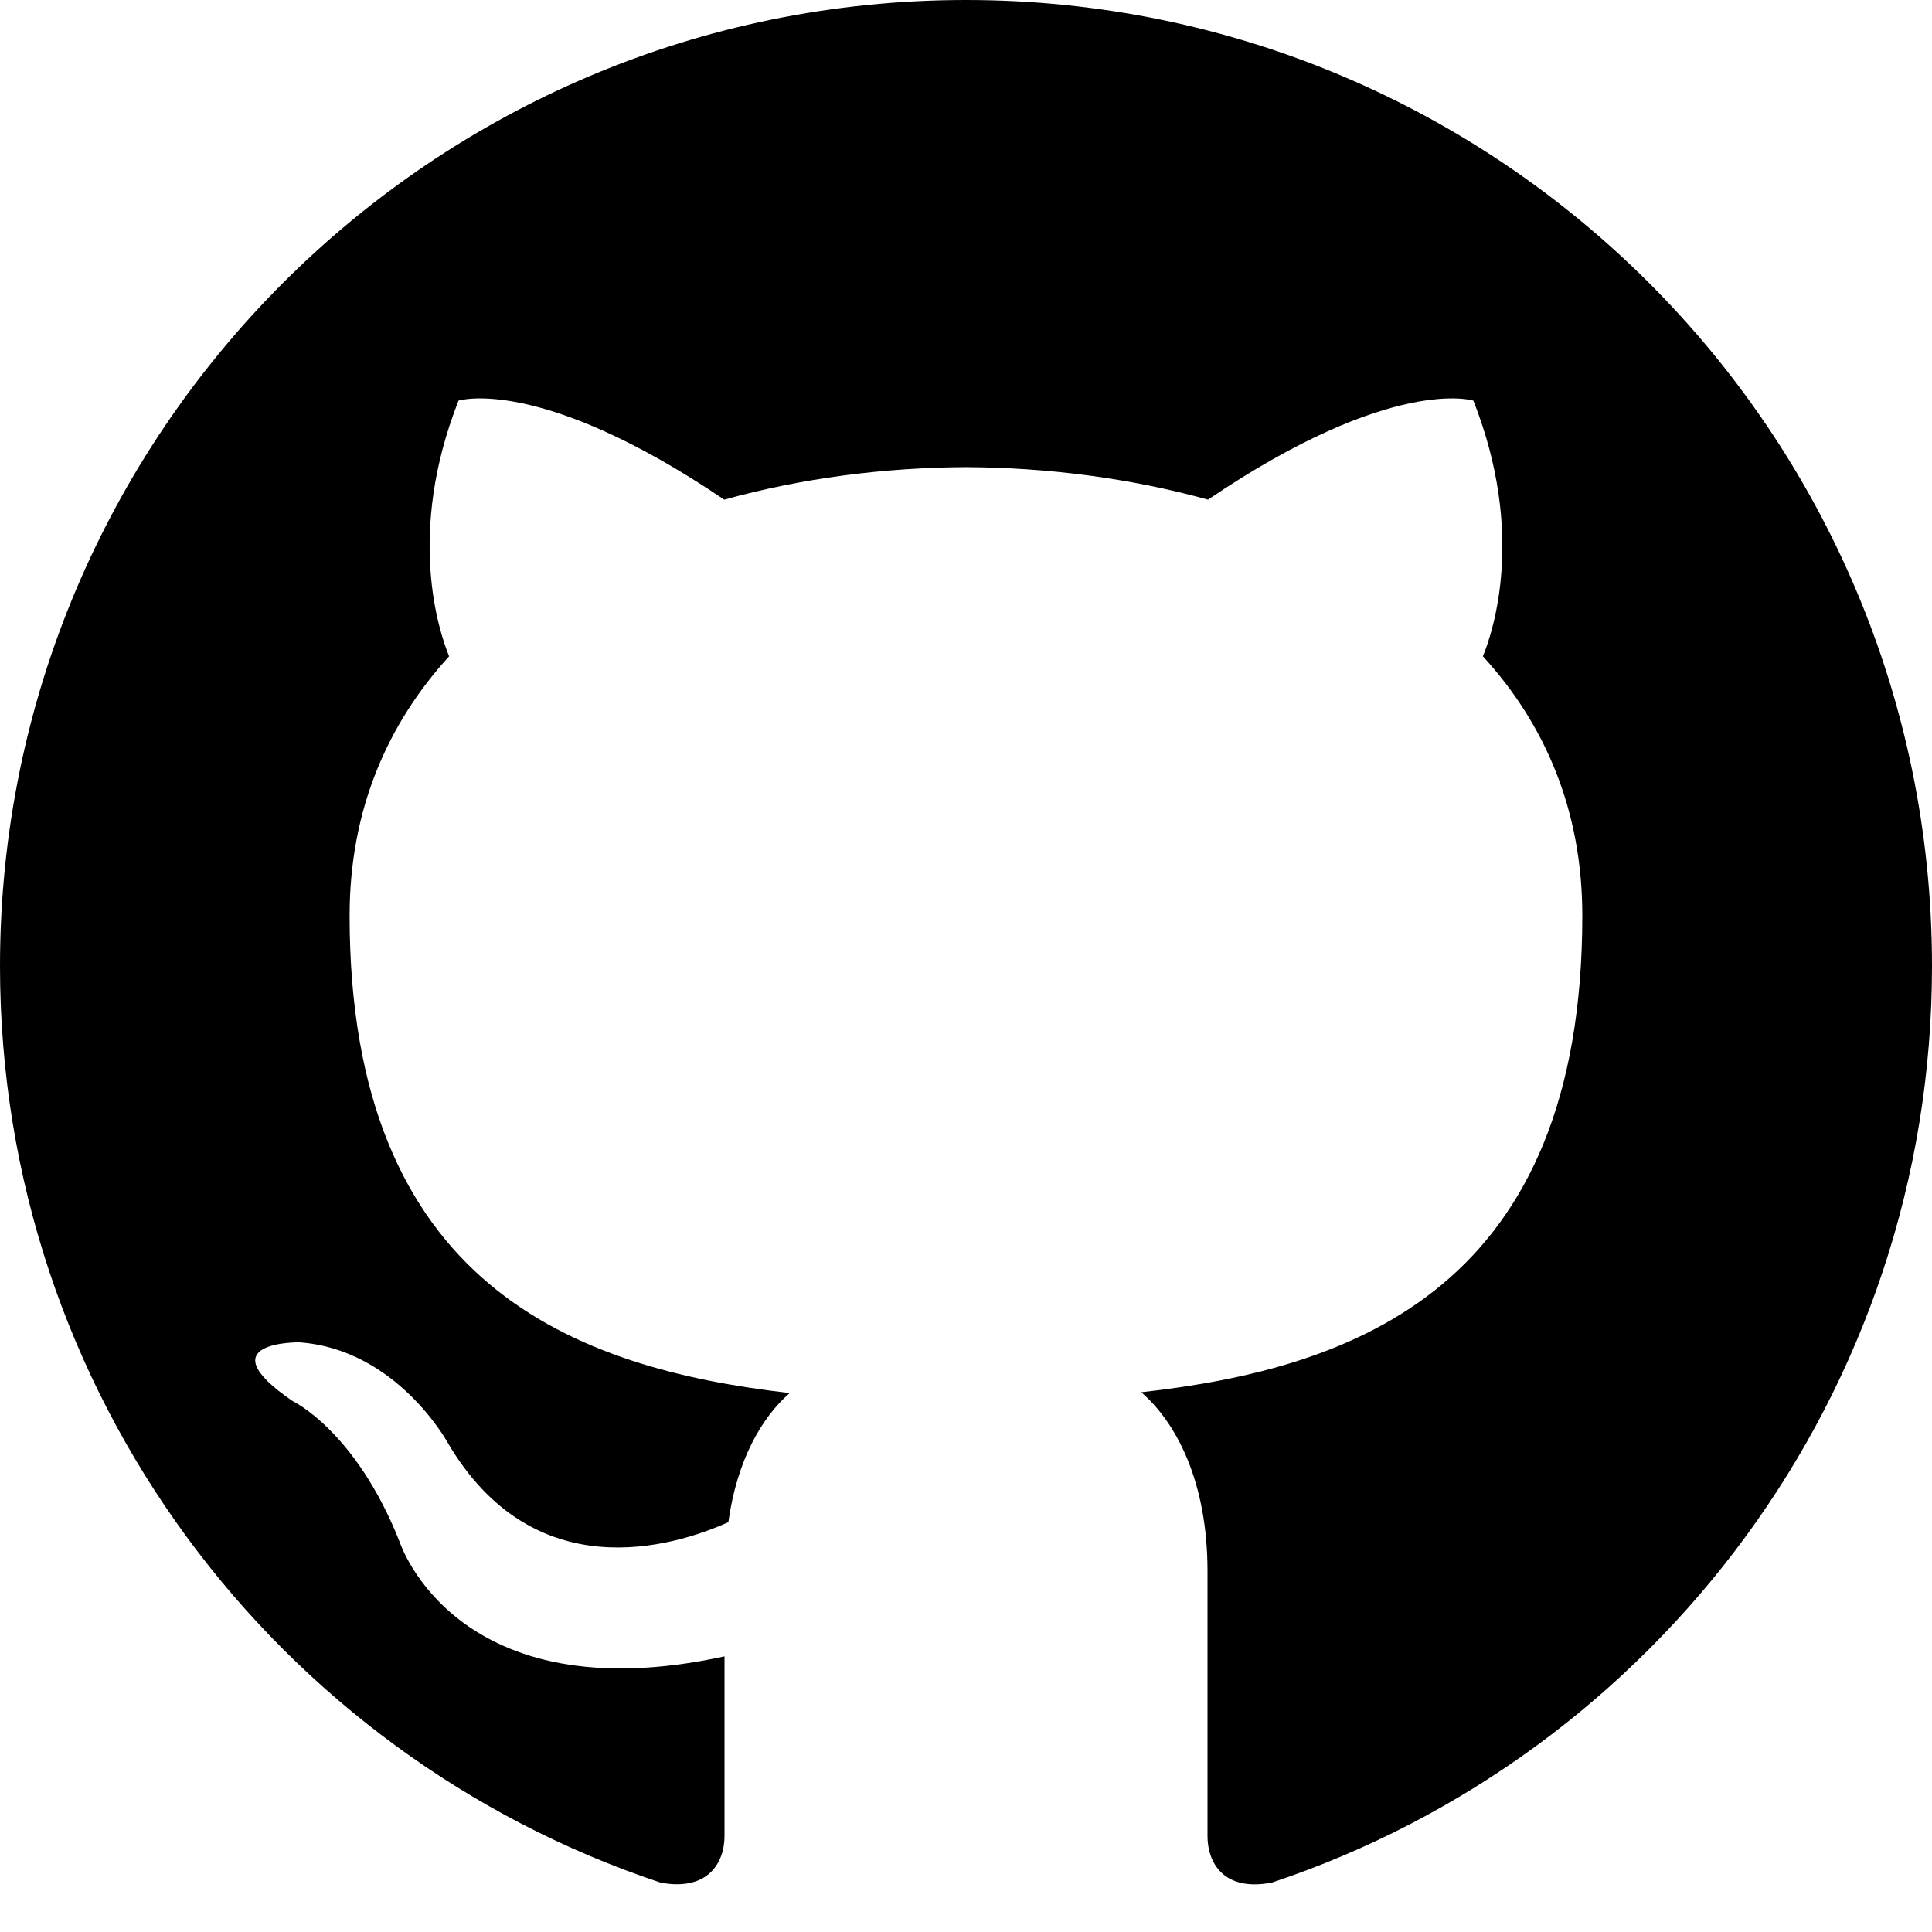
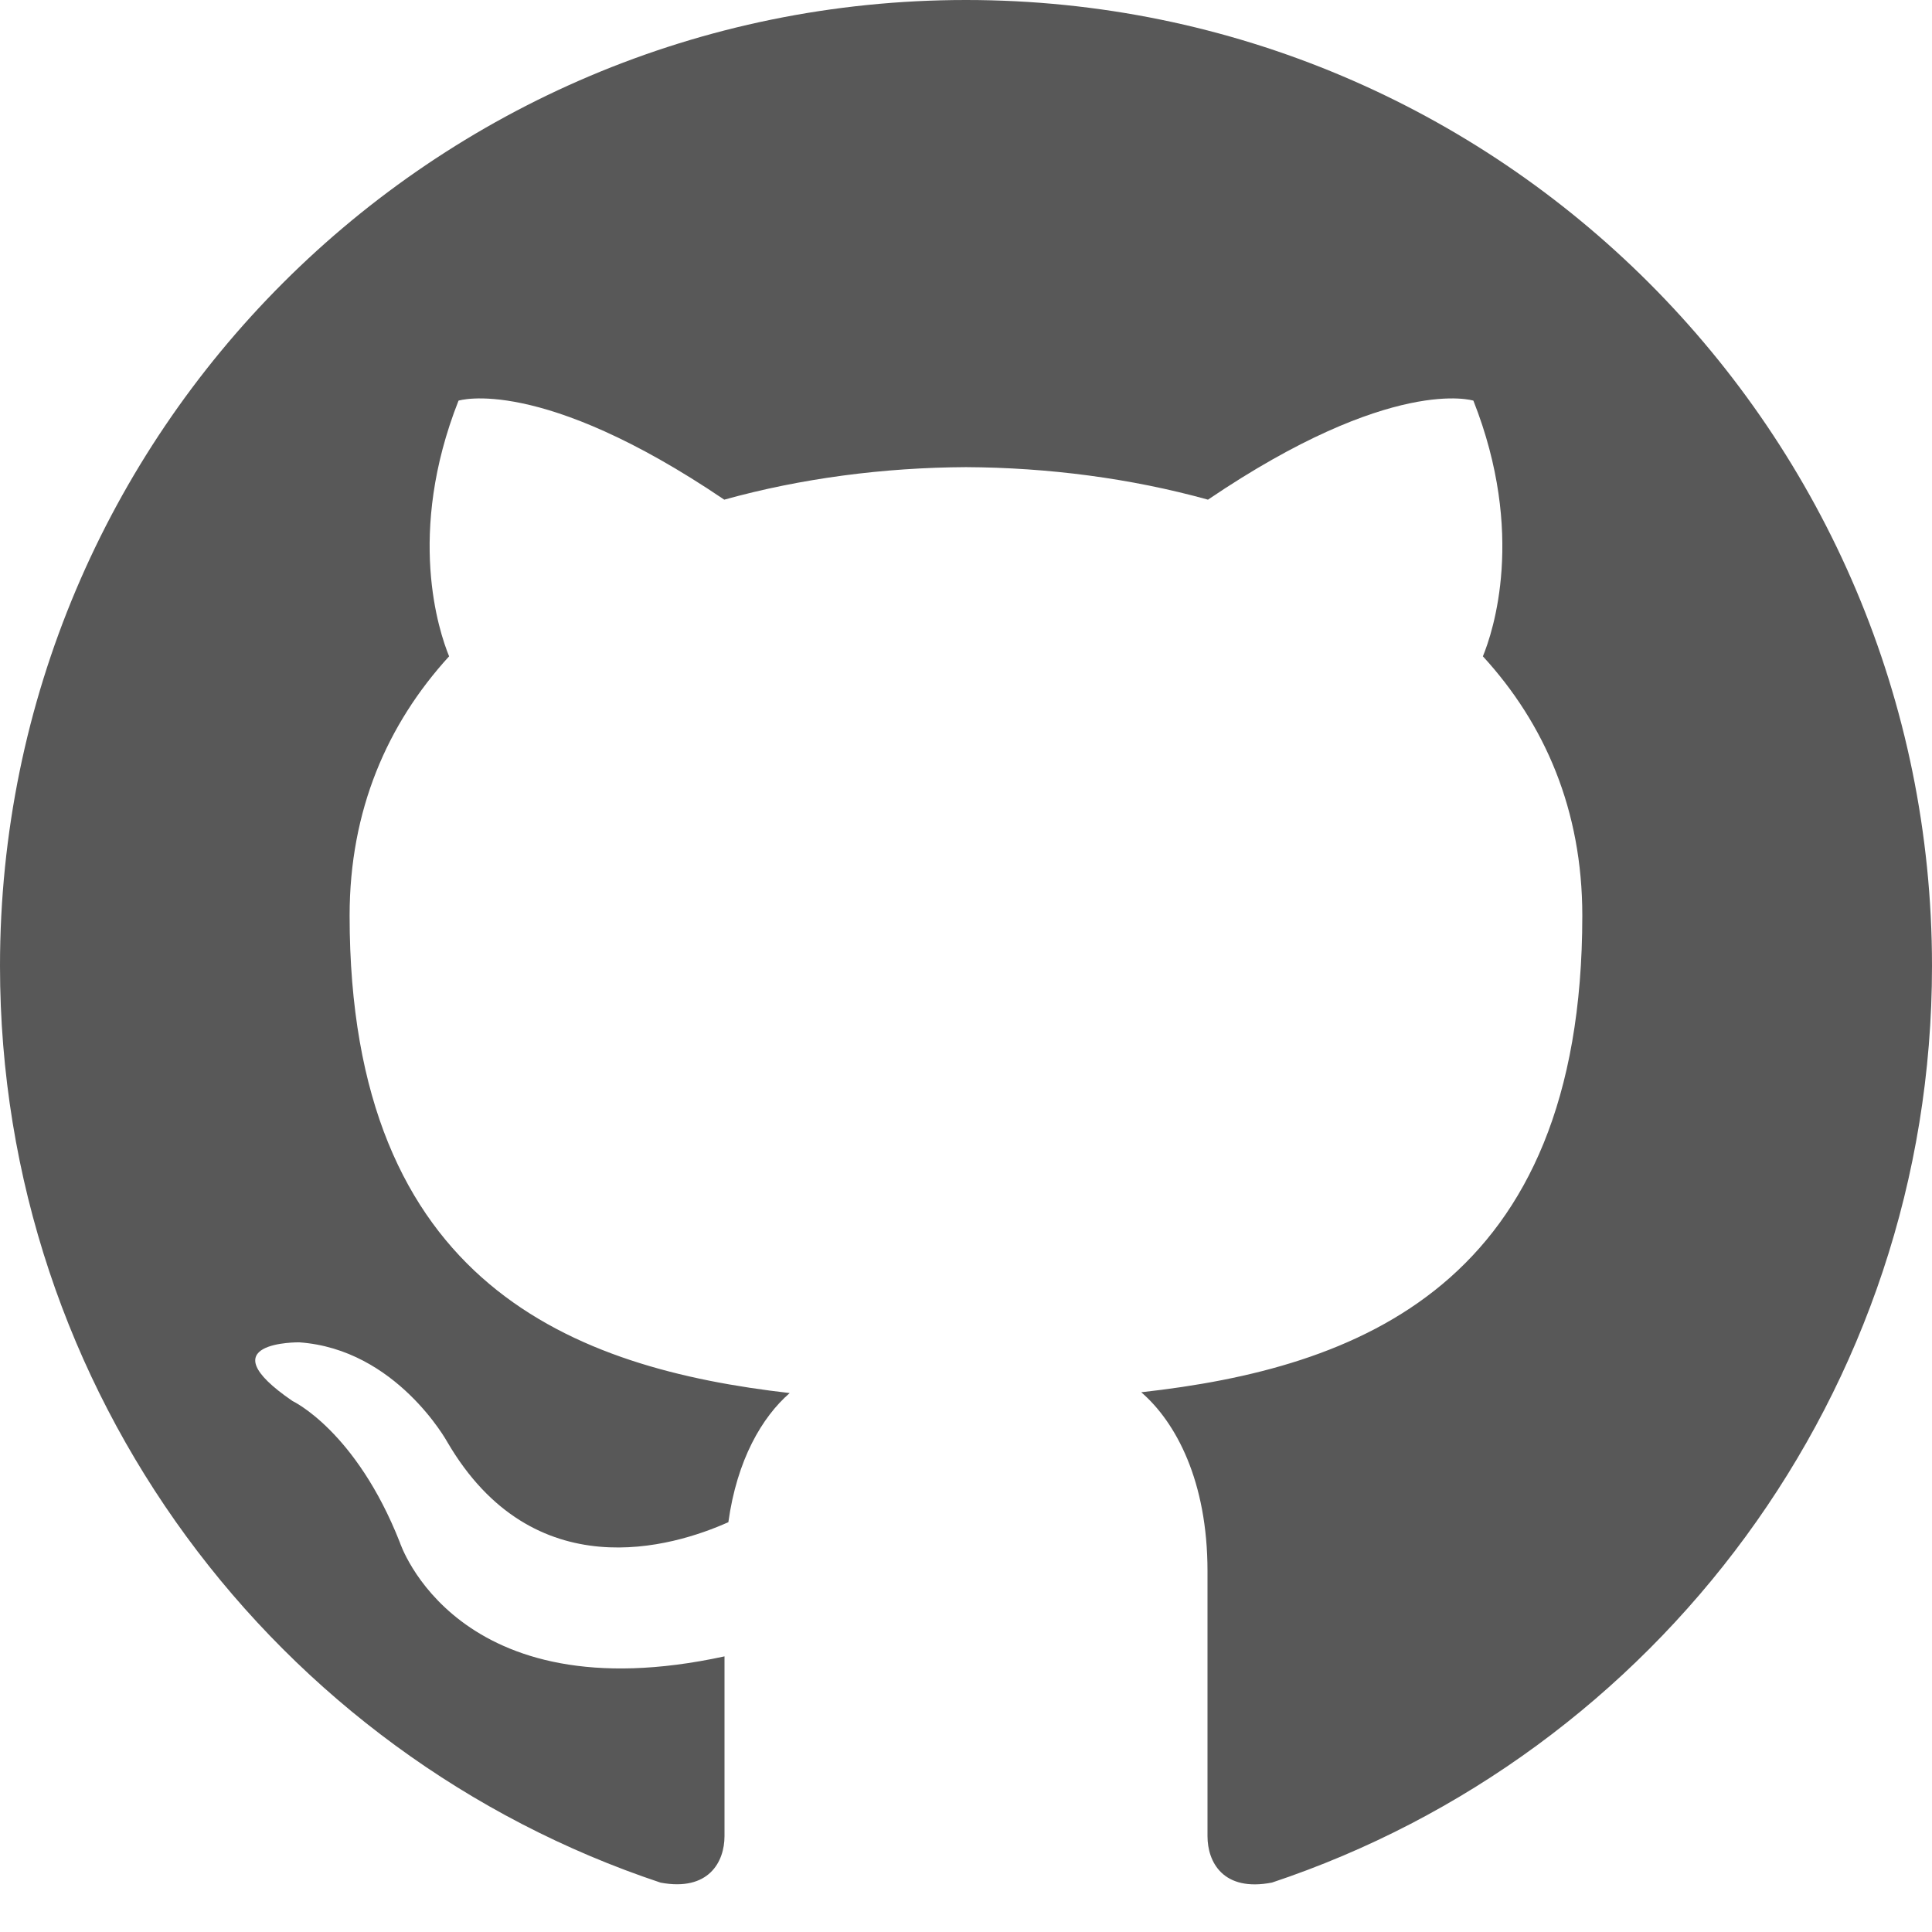
- <svg xmlns="http://www.w3.org/2000/svg" width="24" height="24" viewBox="0 0 24 24">
+ <svg xmlns="http://www.w3.org/2000/svg" fill="#585858" width="24" height="24" viewBox="0 0 24 24">
  <path d="M12 0c-6.626 0-12 5.373-12 12 0 5.302 3.438 9.8 8.207 11.387.599.111.793-.261.793-.577v-2.234c-3.338.726-4.033-1.416-4.033-1.416-.546-1.387-1.333-1.756-1.333-1.756-1.089-.745.083-.729.083-.729 1.205.084 1.839 1.237 1.839 1.237 1.07 1.834 2.807 1.304 3.492.997.107-.775.418-1.305.762-1.604-2.665-.305-5.467-1.334-5.467-5.931 0-1.311.469-2.381 1.236-3.221-.124-.303-.535-1.524.117-3.176 0 0 1.008-.322 3.301 1.23.957-.266 1.983-.399 3.003-.404 1.02.005 2.047.138 3.006.404 2.291-1.552 3.297-1.23 3.297-1.23.653 1.653.242 2.874.118 3.176.77.84 1.235 1.911 1.235 3.221 0 4.609-2.807 5.624-5.479 5.921.43.372.823 1.102.823 2.222v3.293c0 .319.192.694.801.576 4.765-1.589 8.199-6.086 8.199-11.386 0-6.627-5.373-12-12-12z" />
</svg>
